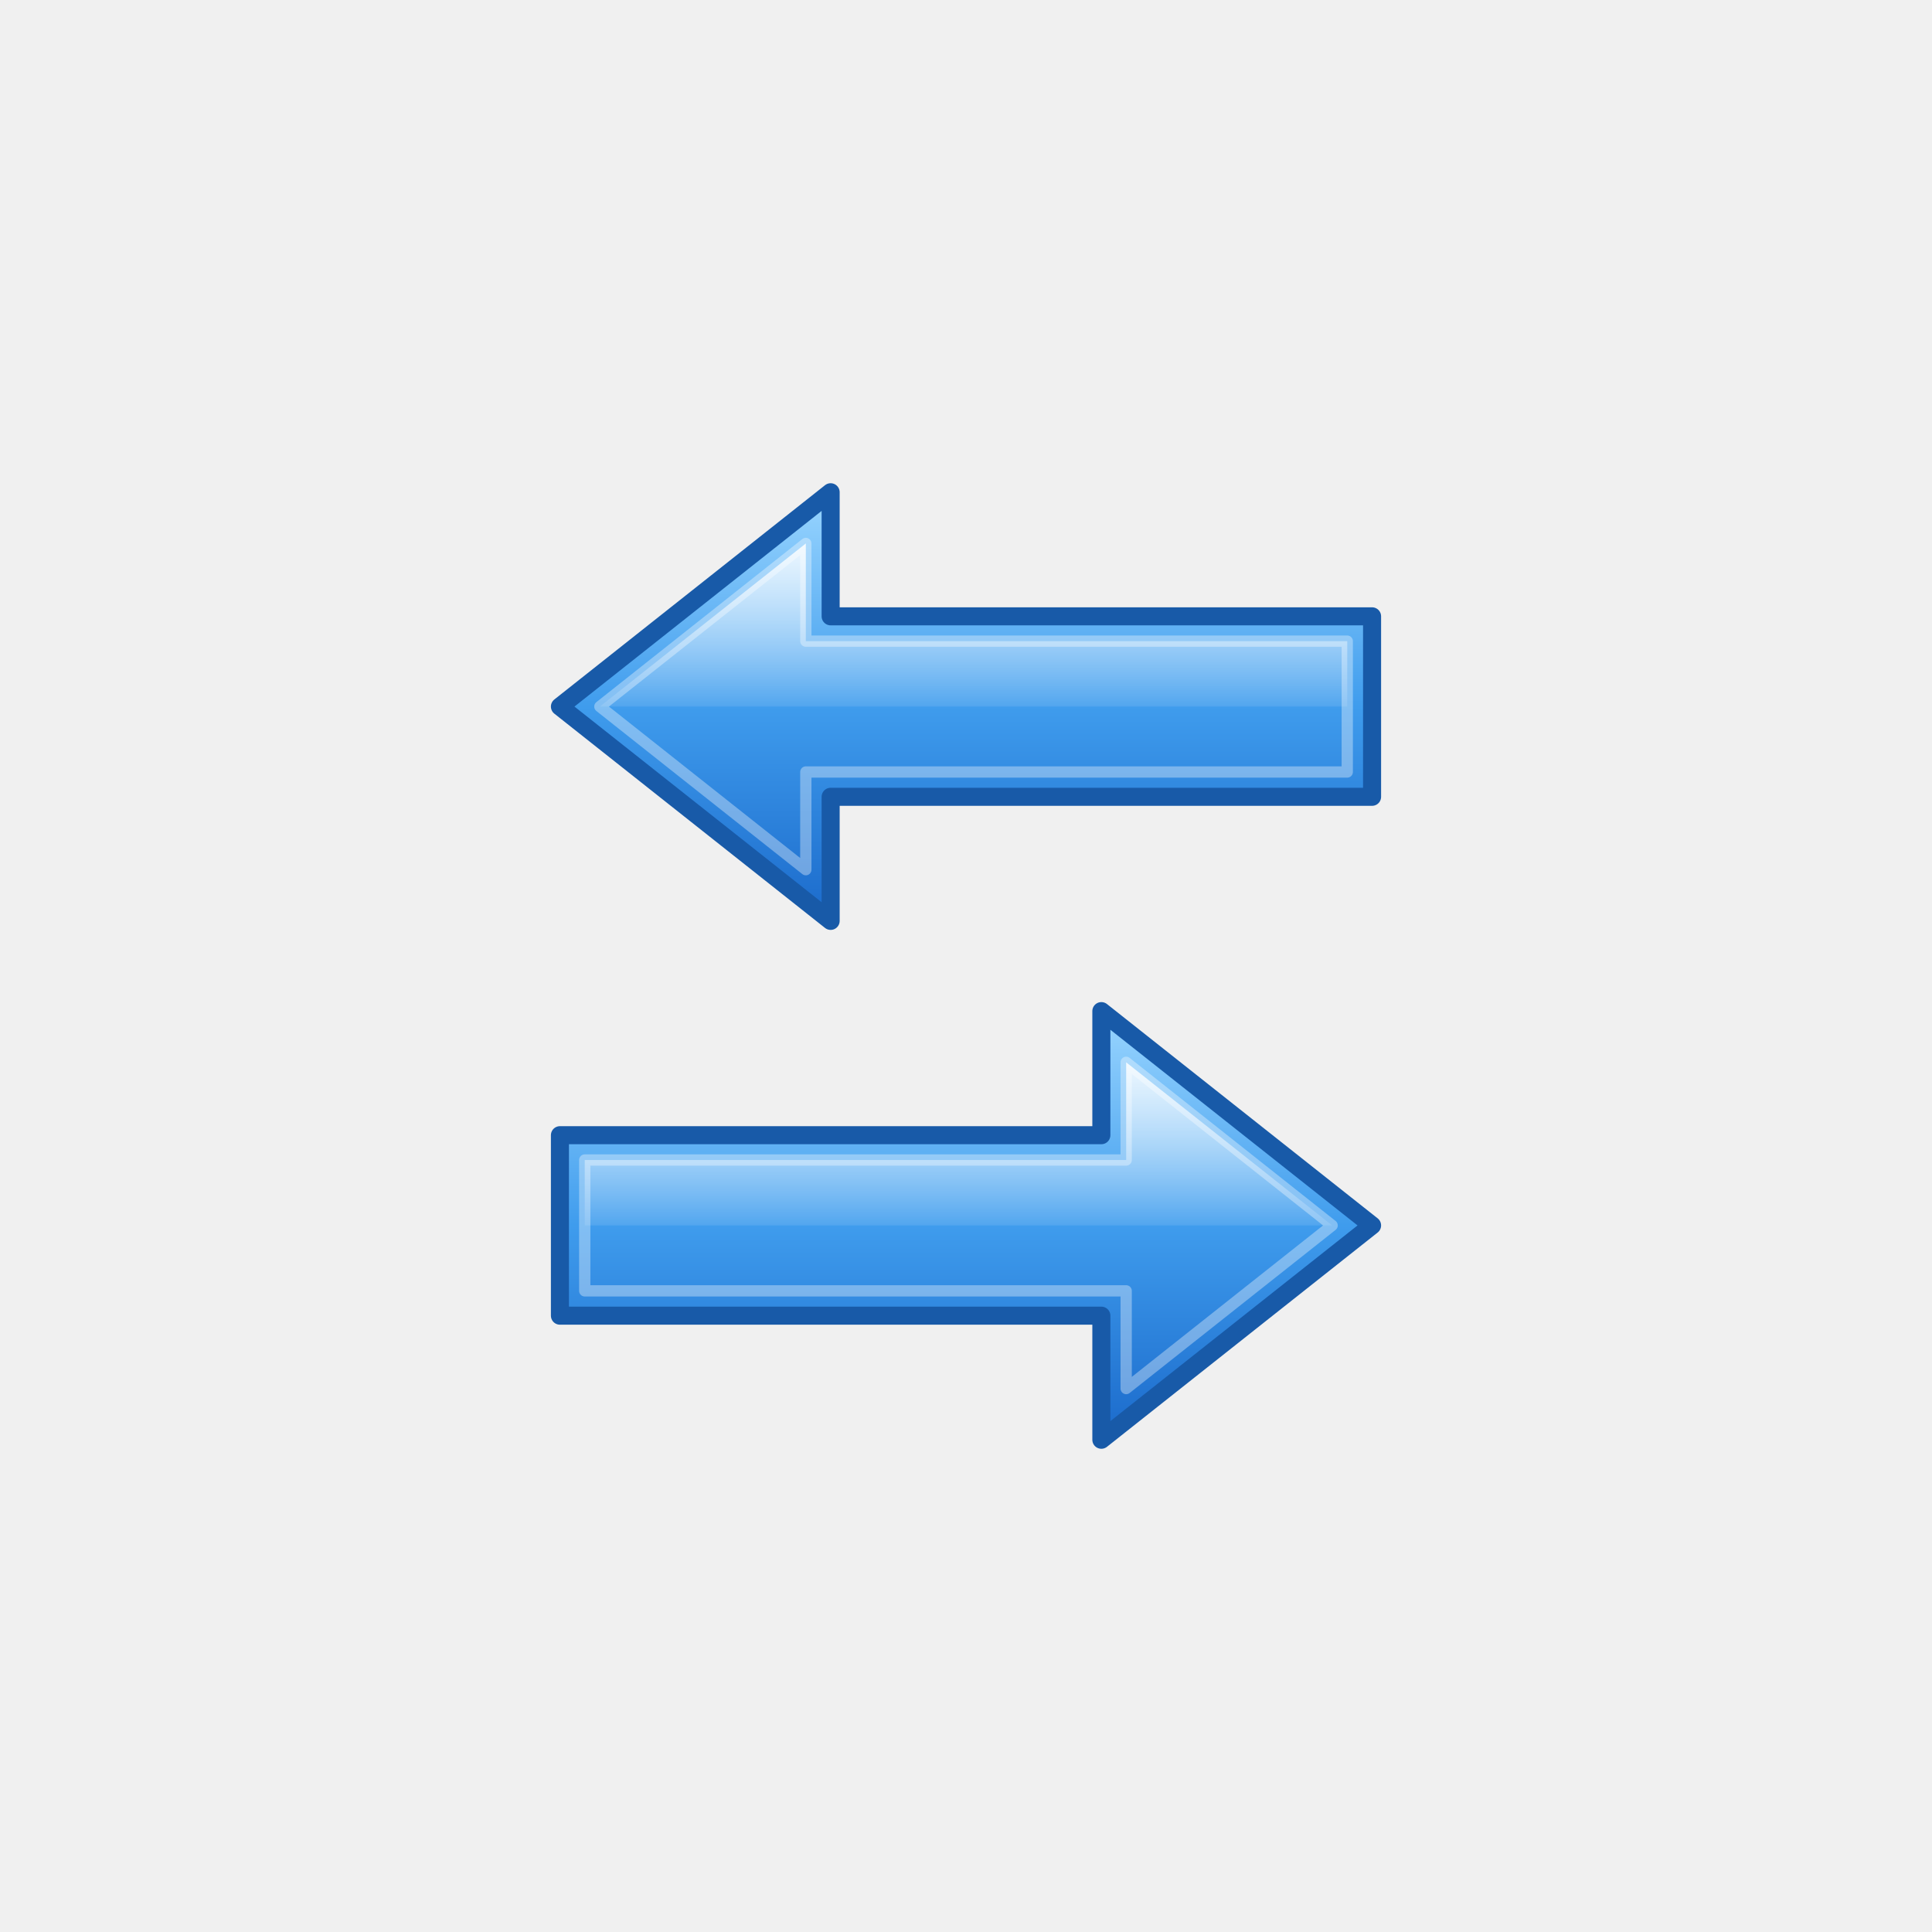
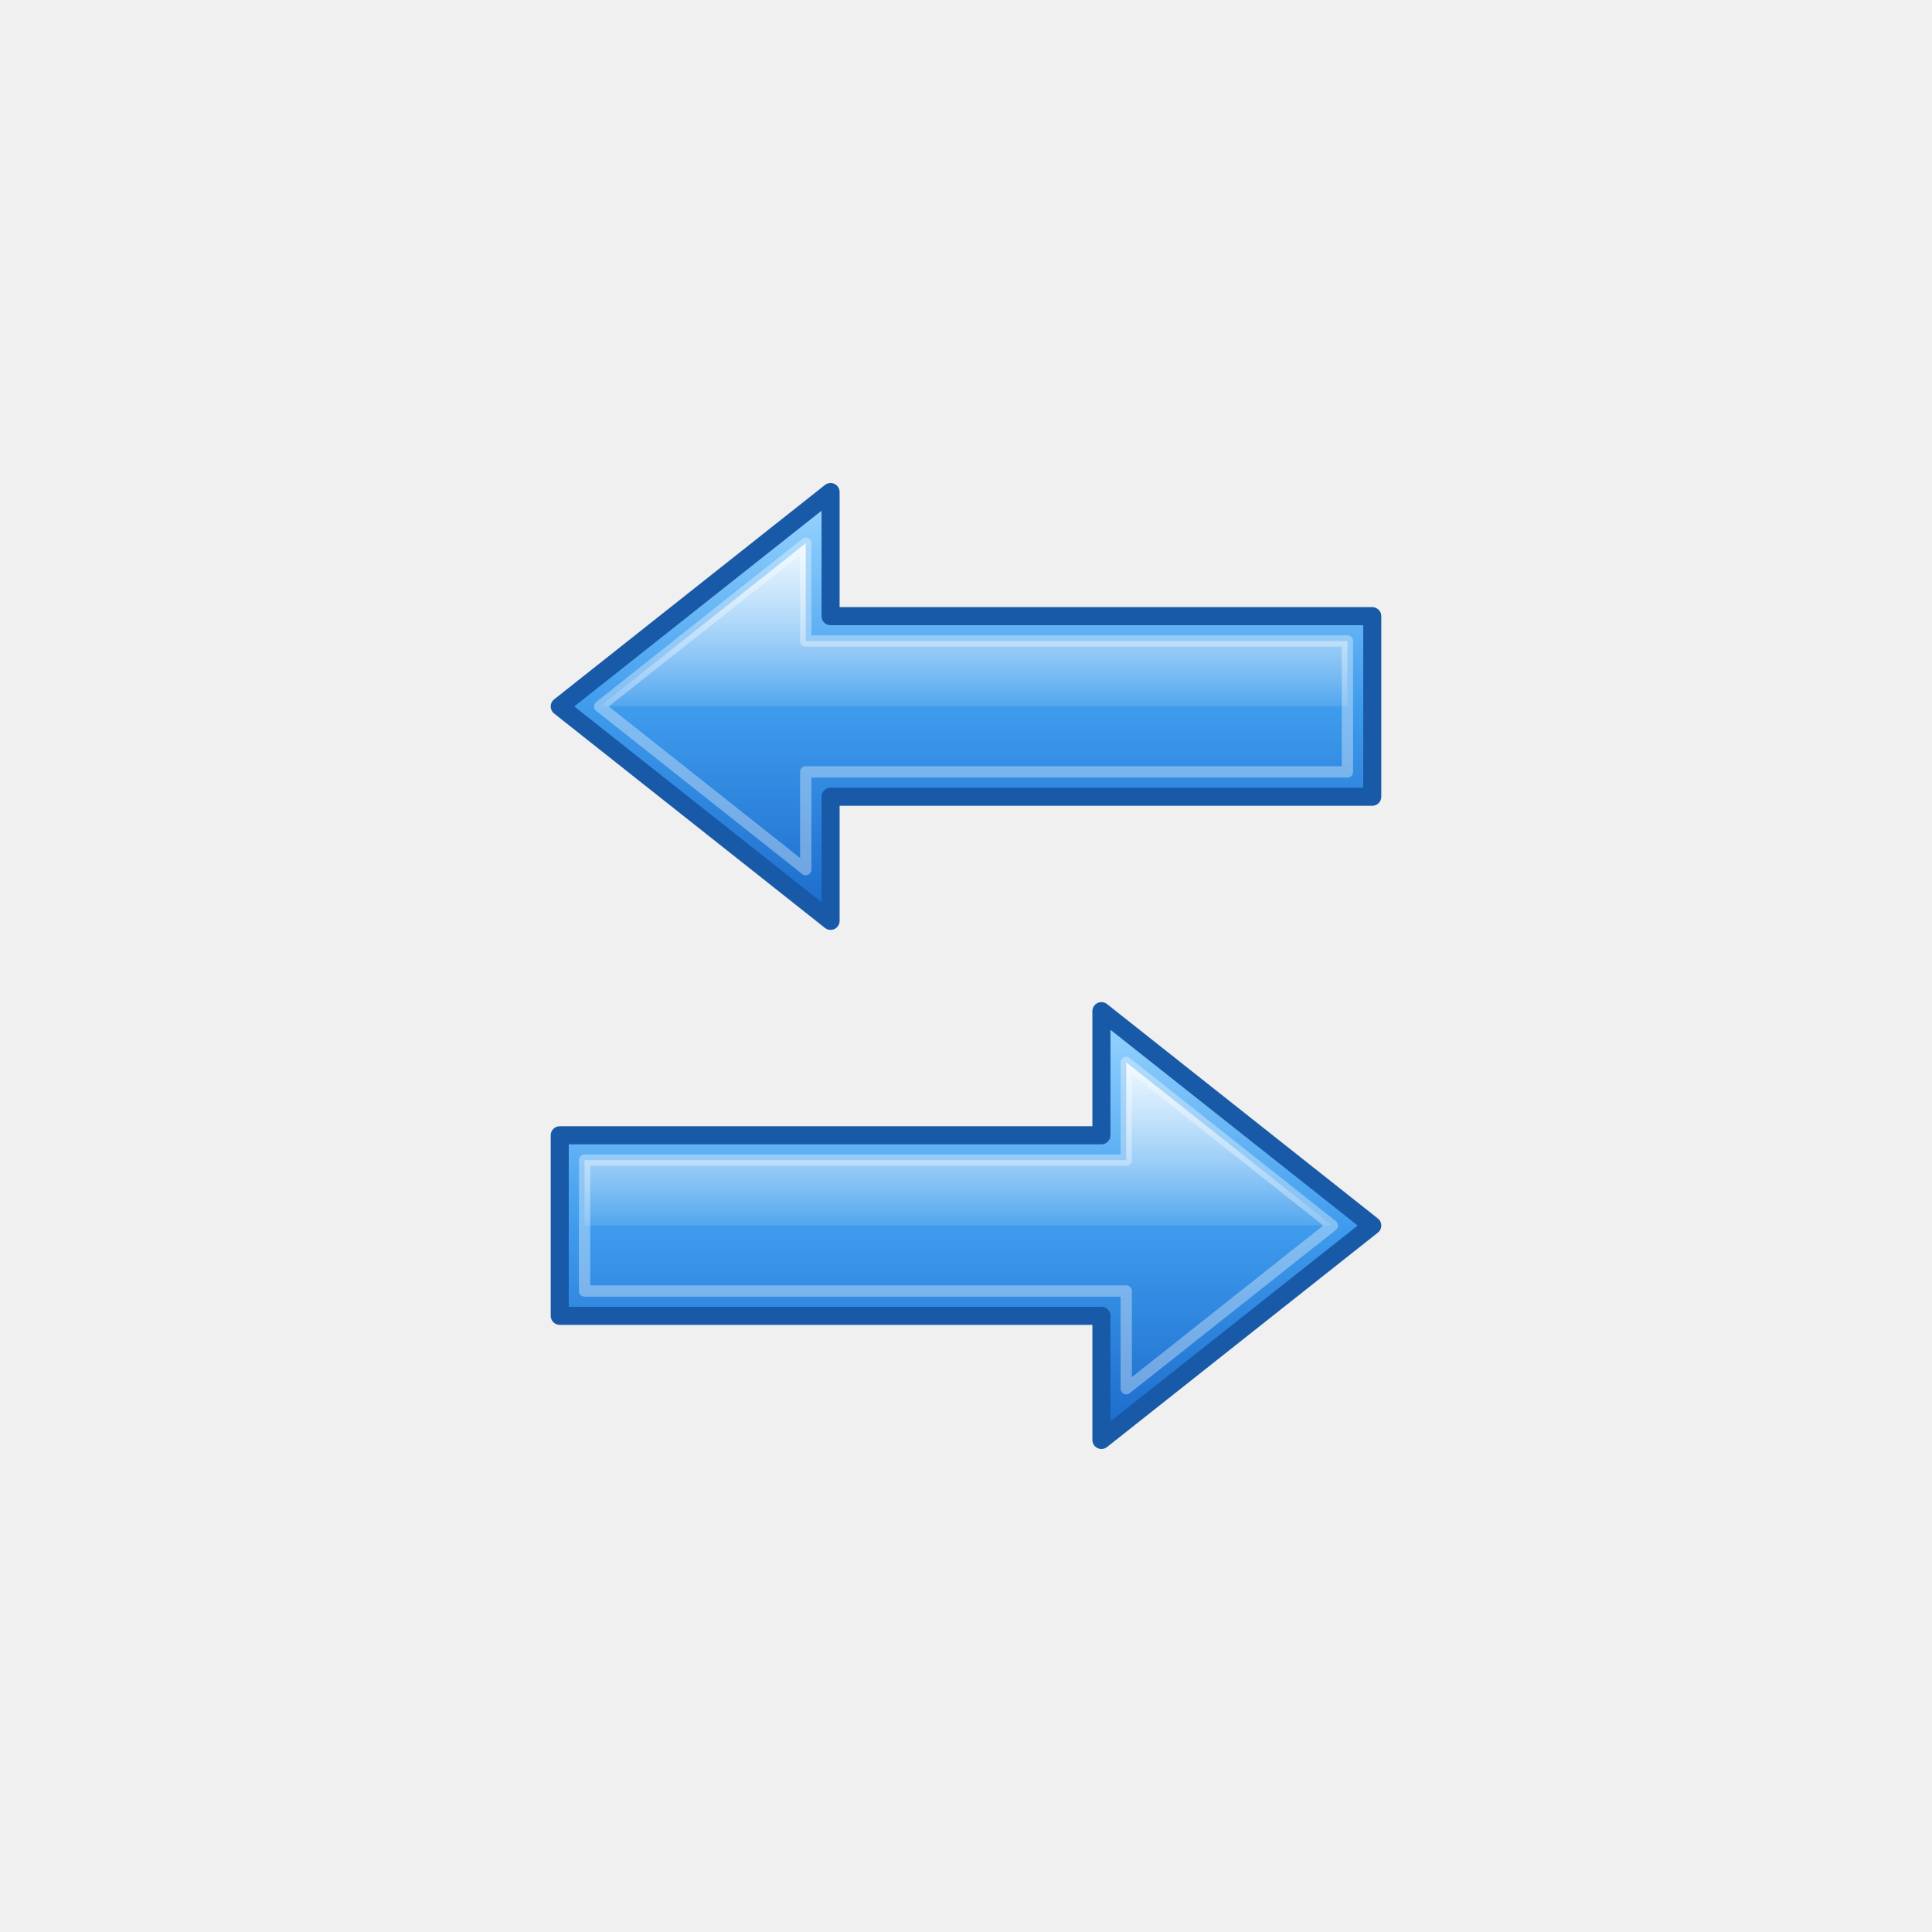
- <svg xmlns="http://www.w3.org/2000/svg" width="32" height="32" viewBox="-18.82 -18.82 85.64 85.64" fill="none">
+ <svg xmlns="http://www.w3.org/2000/svg" width="32" height="32" viewBox="-18.8 -18.8 85.6 85.6" fill="none">
  <defs>
    <linearGradient id="back-forward-fill" x1="0" y1="0" x2="0" y2="1">
      <stop offset="0" stop-color="#9ad6ff" />
      <stop offset="0.5" stop-color="#3f9ced" />
      <stop offset="1" stop-color="#1b6acb" />
    </linearGradient>
    <linearGradient id="back-forward-gloss" x1="0" y1="0" x2="0" y2="1">
      <stop offset="0" stop-color="#ffffff" stop-opacity="0.85" />
      <stop offset="1" stop-color="#ffffff" stop-opacity="0.1" />
    </linearGradient>
  </defs>
  <path d="M6 12.5L18 3V8.5H42V16.5H18V22Z" fill="url(#back-forward-fill)" stroke="#185aa8" stroke-width="0.8" stroke-linejoin="round" />
  <path d="M7.77 12.5L16.9 5.27V9.6H40.9V15.4H16.9V19.73Z" stroke="#ffffff" stroke-width="0.5" stroke-linejoin="round" opacity="0.35" />
  <path d="M7.77 12.5L16.9 5.27V9.6H40.9V12.5Z" fill="url(#back-forward-gloss)" />
  <path d="M42 35.5L30 26V31.5H6V39.5H30V45Z" fill="url(#back-forward-fill)" stroke="#185aa8" stroke-width="0.8" stroke-linejoin="round" />
  <path d="M40.23 35.5L31.1 28.27V32.6H7.1V38.4H31.1V42.73Z" stroke="#ffffff" stroke-width="0.5" stroke-linejoin="round" opacity="0.35" />
  <path d="M40.23 35.5L31.1 28.27V32.6H7.1V35.5Z" fill="url(#back-forward-gloss)" />
</svg>
